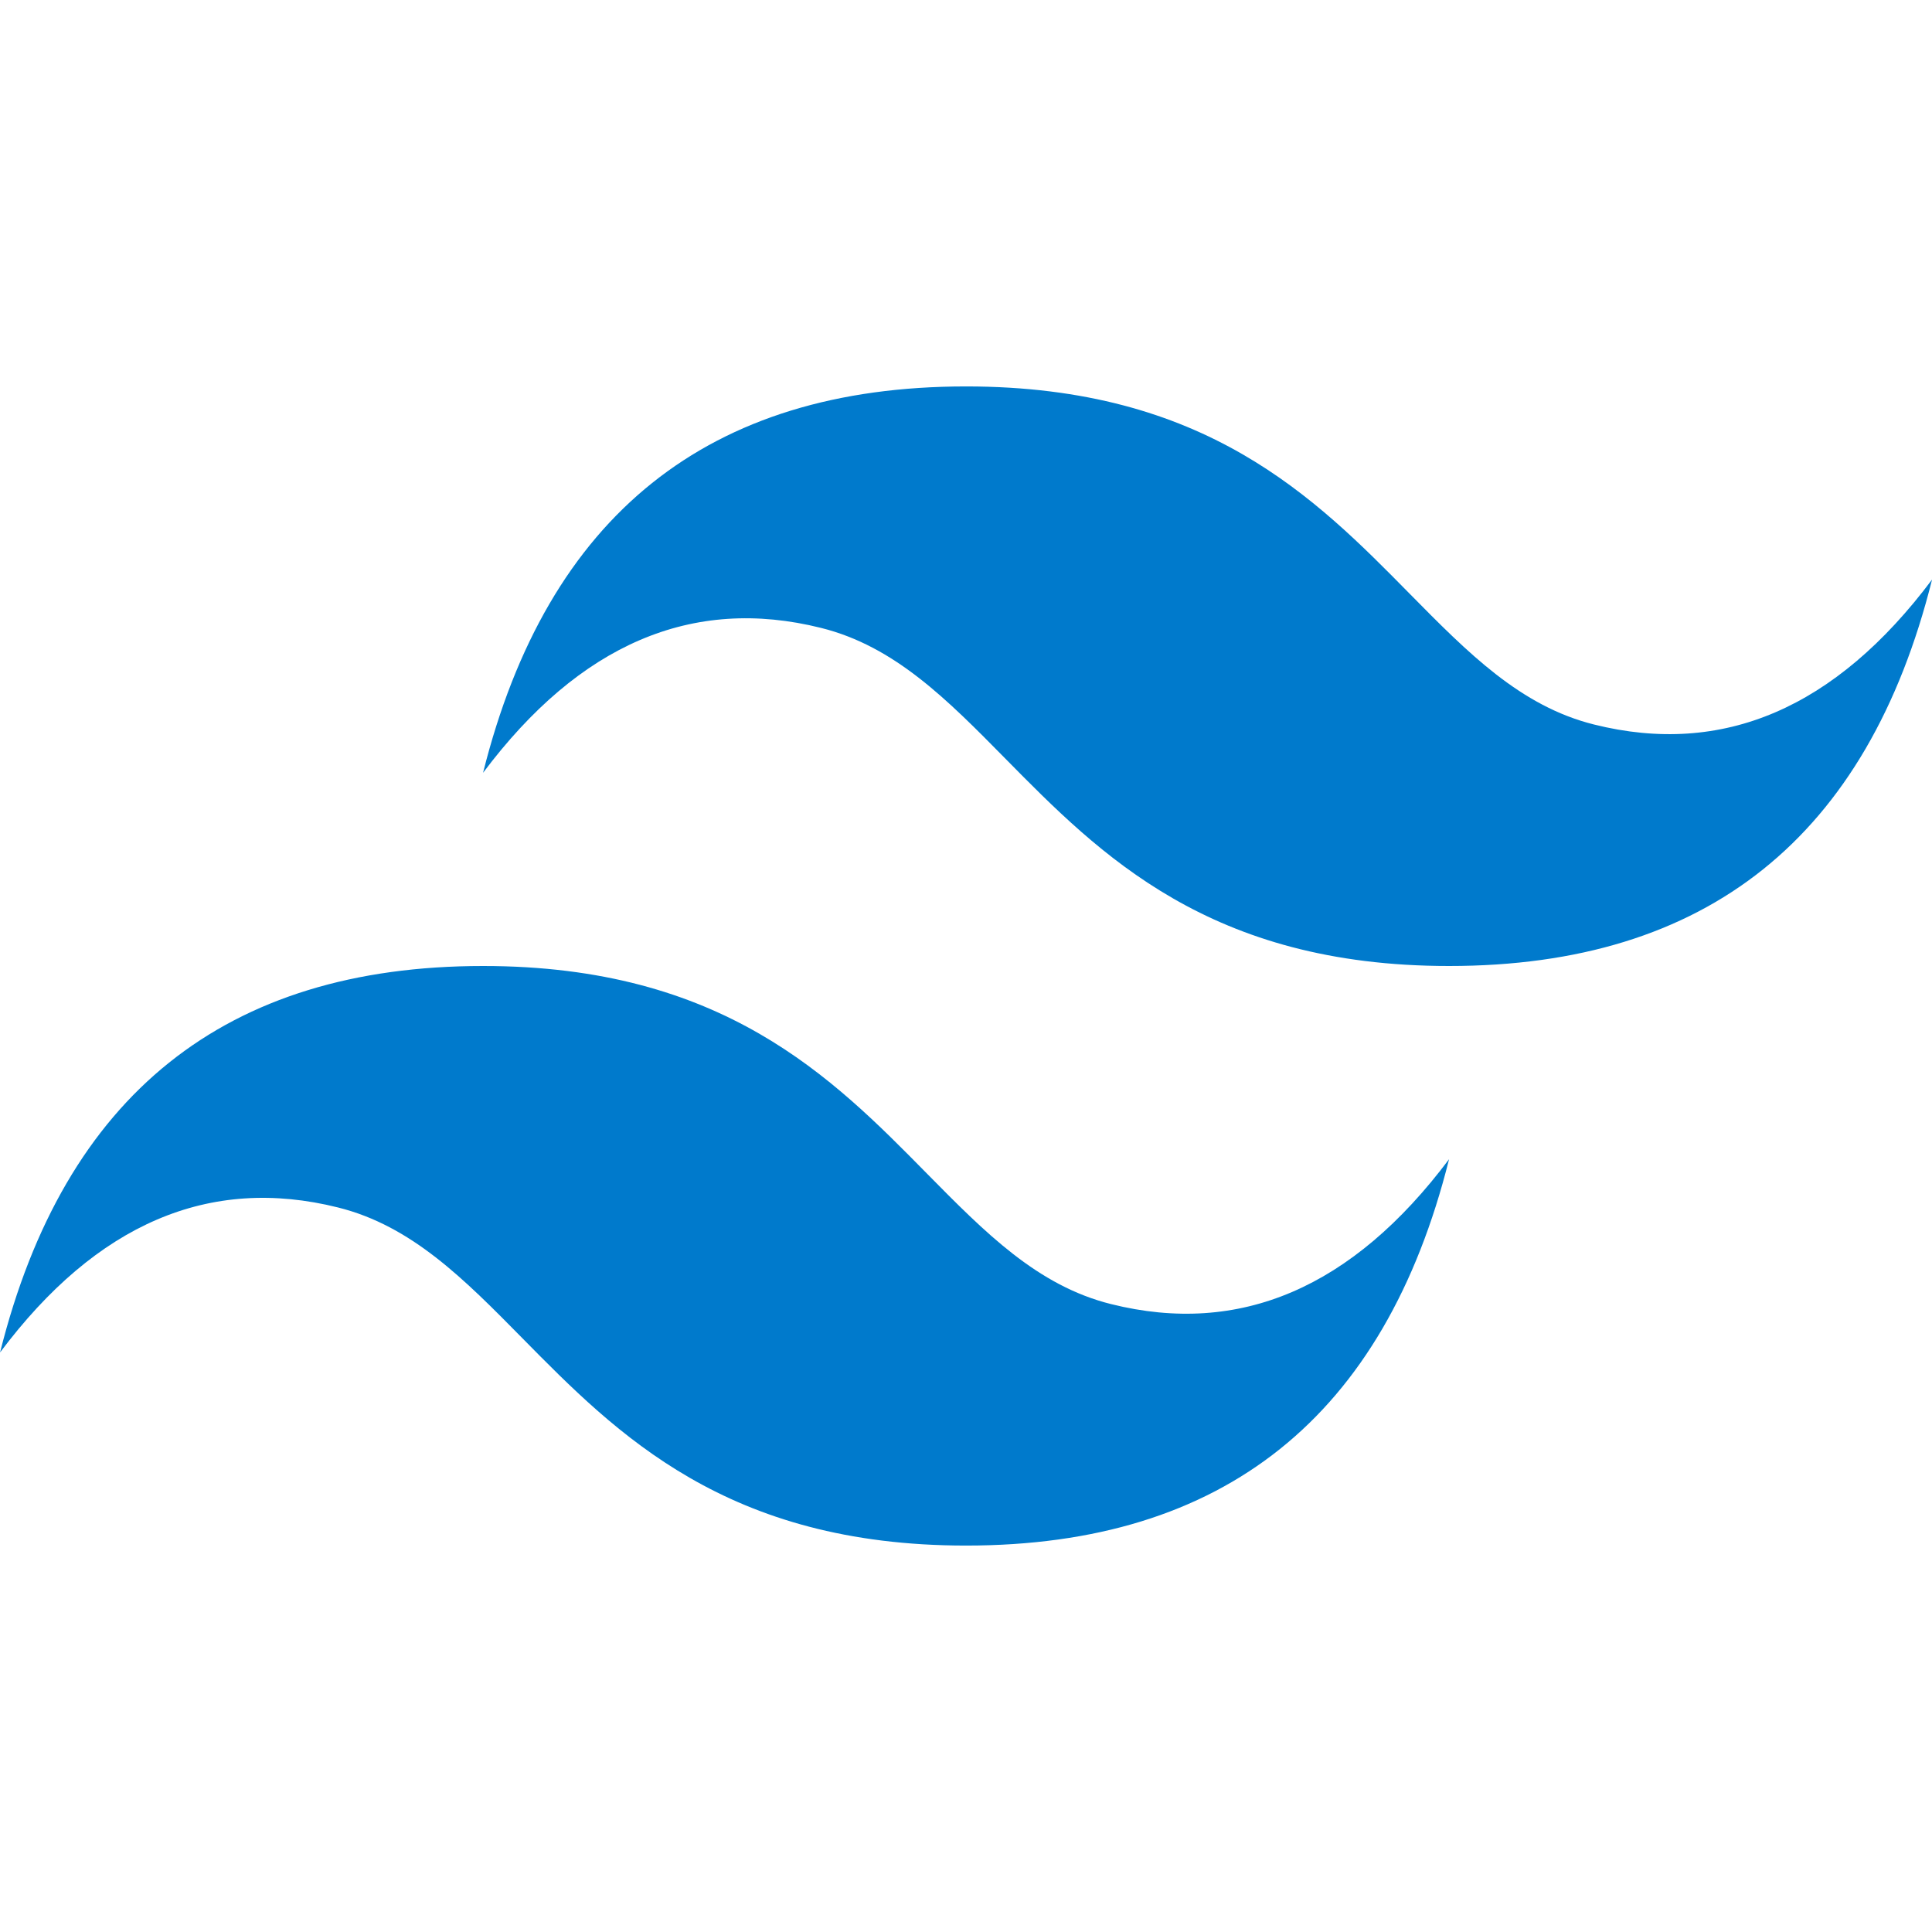
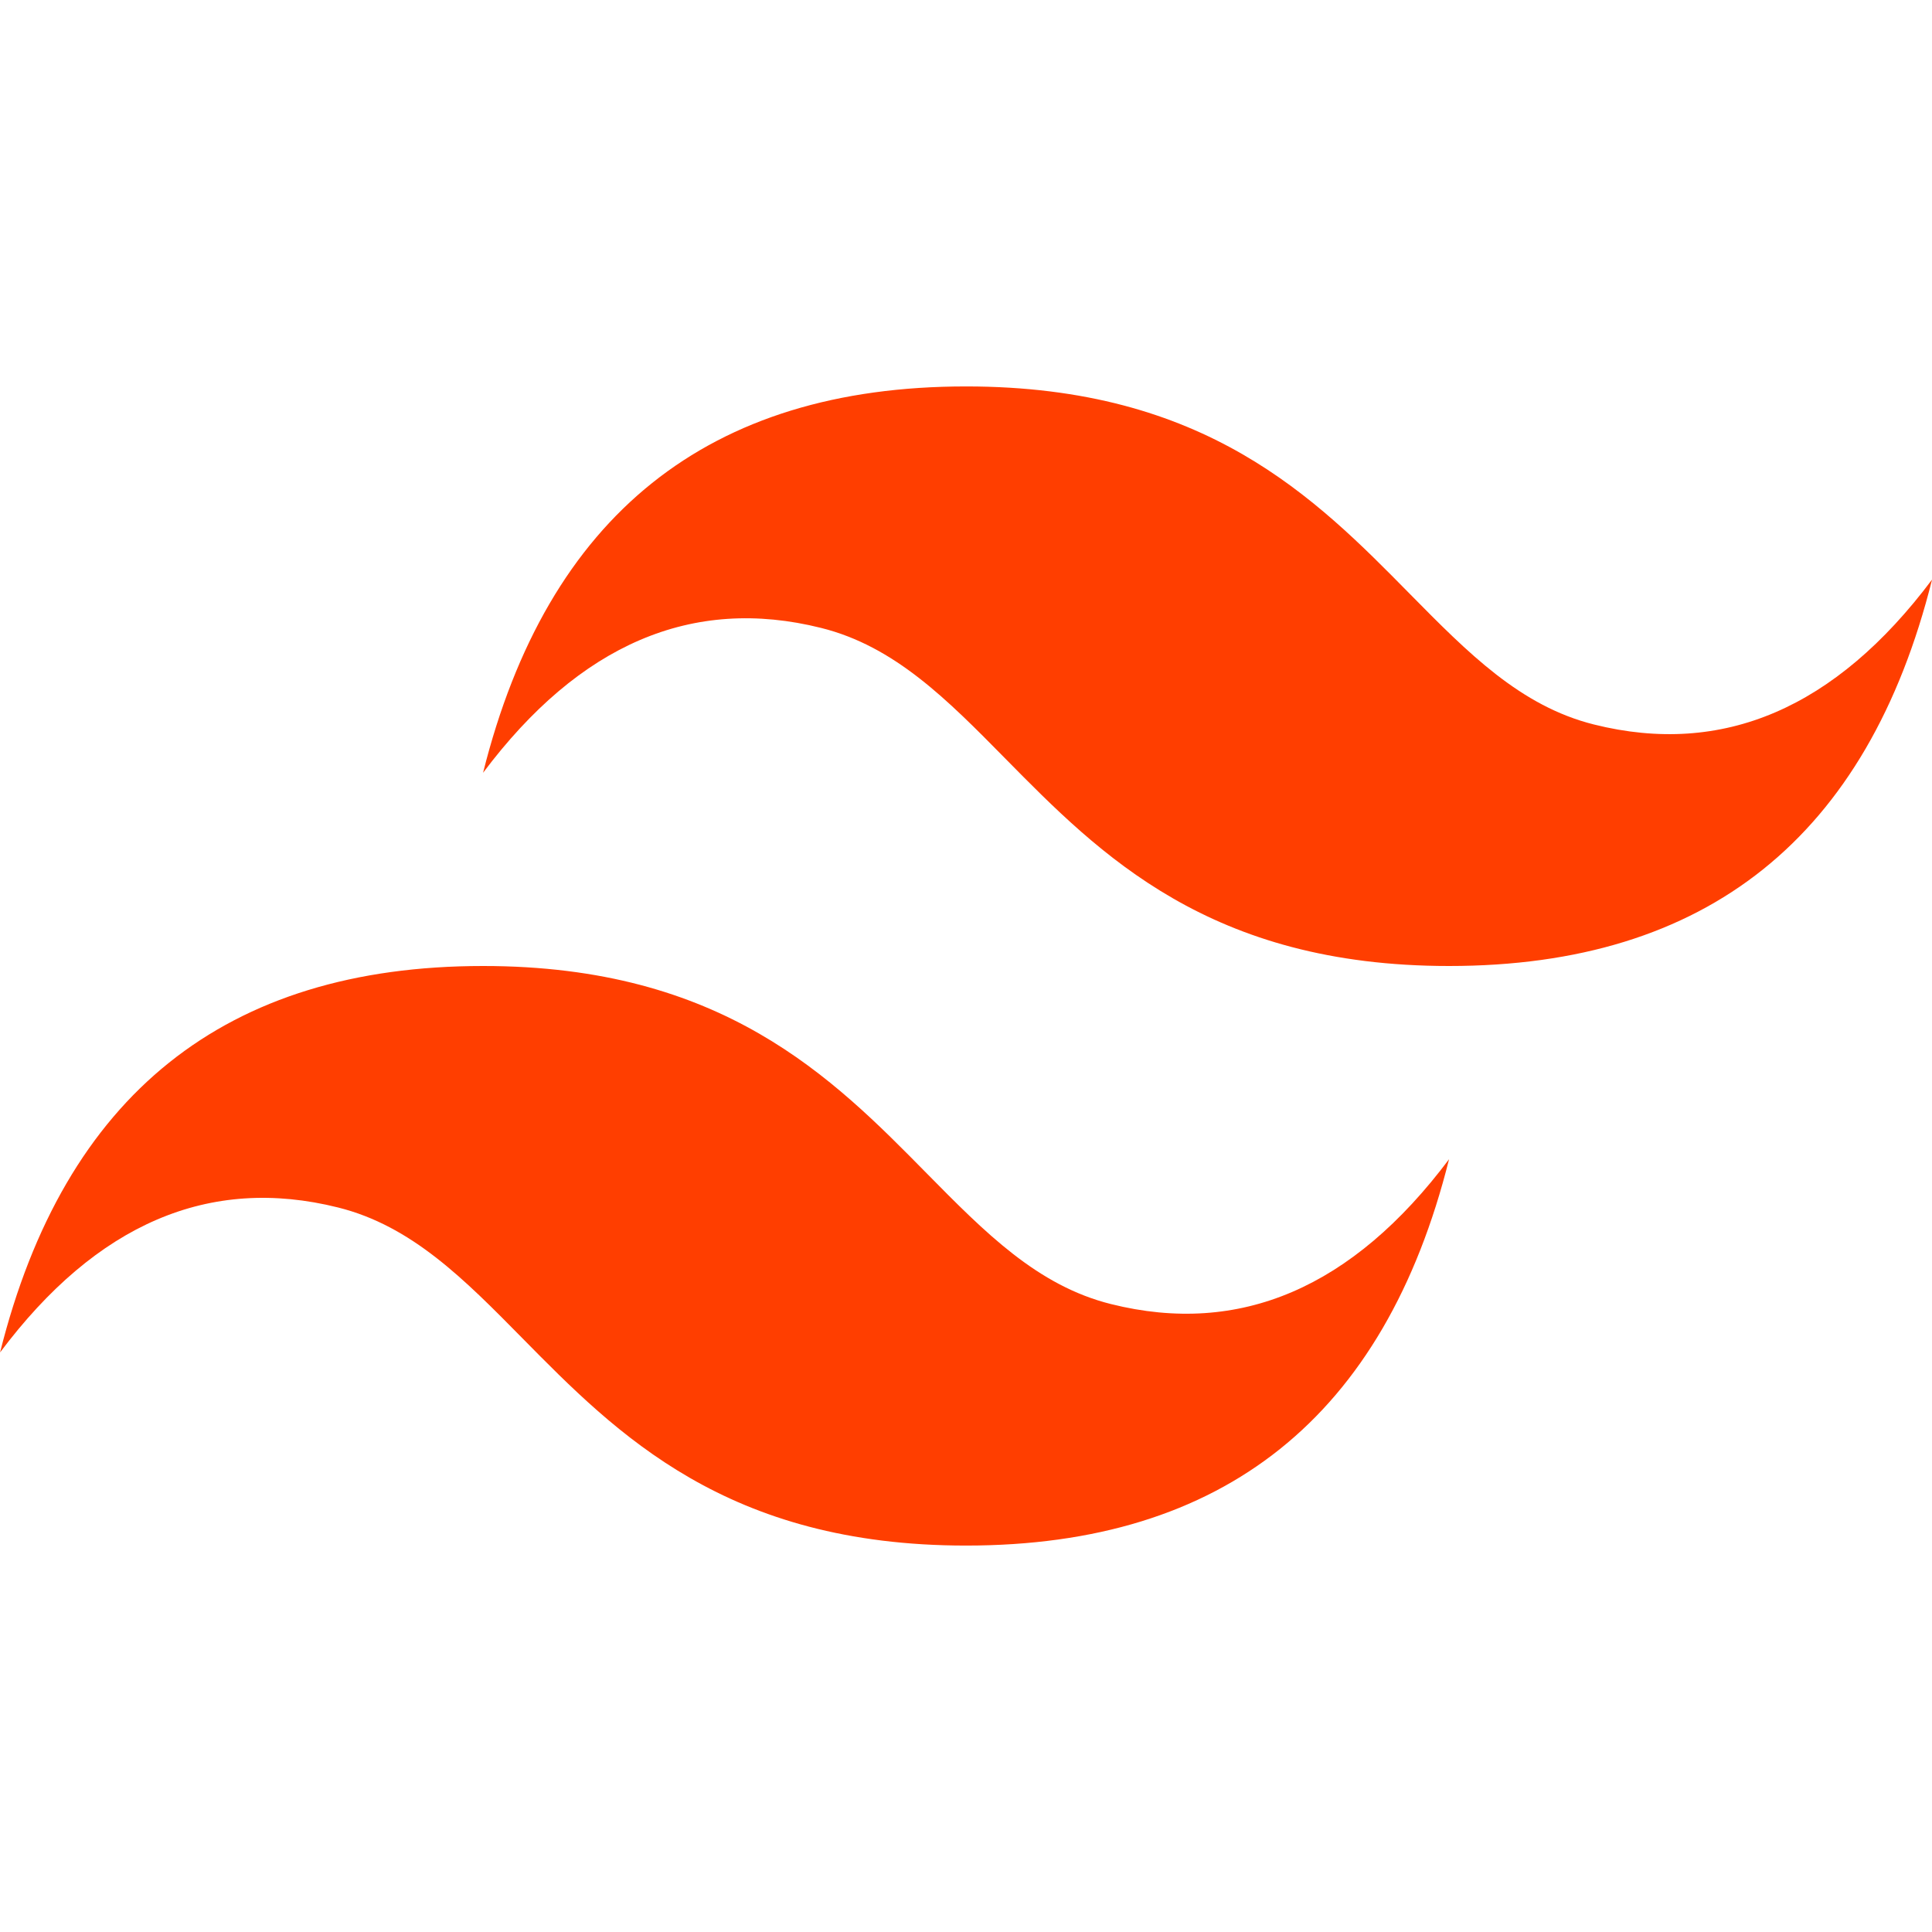
<svg xmlns="http://www.w3.org/2000/svg" viewBox="0 0 128 128">
-   <path d="M64.004 25.602c-17.067 0-27.73 8.53-32 25.597 6.398-8.531 13.867-11.73 22.398-9.597 4.871 1.214 8.352 4.746 12.207 8.66C72.883 56.629 80.145 64 96.004 64c17.066 0 27.73-8.531 32-25.602-6.399 8.536-13.867 11.735-22.399 9.602-4.87-1.215-8.347-4.746-12.207-8.66-6.27-6.367-13.53-13.738-29.394-13.738zM32.004 64c-17.066 0-27.73 8.531-32 25.602C6.402 81.066 13.87 77.867 22.402 80c4.871 1.215 8.352 4.746 12.207 8.66 6.274 6.367 13.536 13.738 29.395 13.738 17.066 0 27.73-8.53 32-25.597-6.399 8.531-13.867 11.73-22.399 9.597-4.87-1.214-8.347-4.746-12.207-8.66C55.128 71.371 47.868 64 32.004 64zm0 0" fill="#007acc" />
+   <path d="M64.004 25.602c-17.067 0-27.73 8.53-32 25.597 6.398-8.531 13.867-11.73 22.398-9.597 4.871 1.214 8.352 4.746 12.207 8.66C72.883 56.629 80.145 64 96.004 64c17.066 0 27.73-8.531 32-25.602-6.399 8.536-13.867 11.735-22.399 9.602-4.87-1.215-8.347-4.746-12.207-8.66-6.27-6.367-13.53-13.738-29.394-13.738zM32.004 64c-17.066 0-27.73 8.531-32 25.602C6.402 81.066 13.87 77.867 22.402 80c4.871 1.215 8.352 4.746 12.207 8.66 6.274 6.367 13.536 13.738 29.395 13.738 17.066 0 27.73-8.53 32-25.597-6.399 8.531-13.867 11.73-22.399 9.597-4.87-1.214-8.347-4.746-12.207-8.66C55.128 71.371 47.868 64 32.004 64zm0 0" fill="#ff3e00" />
</svg>
